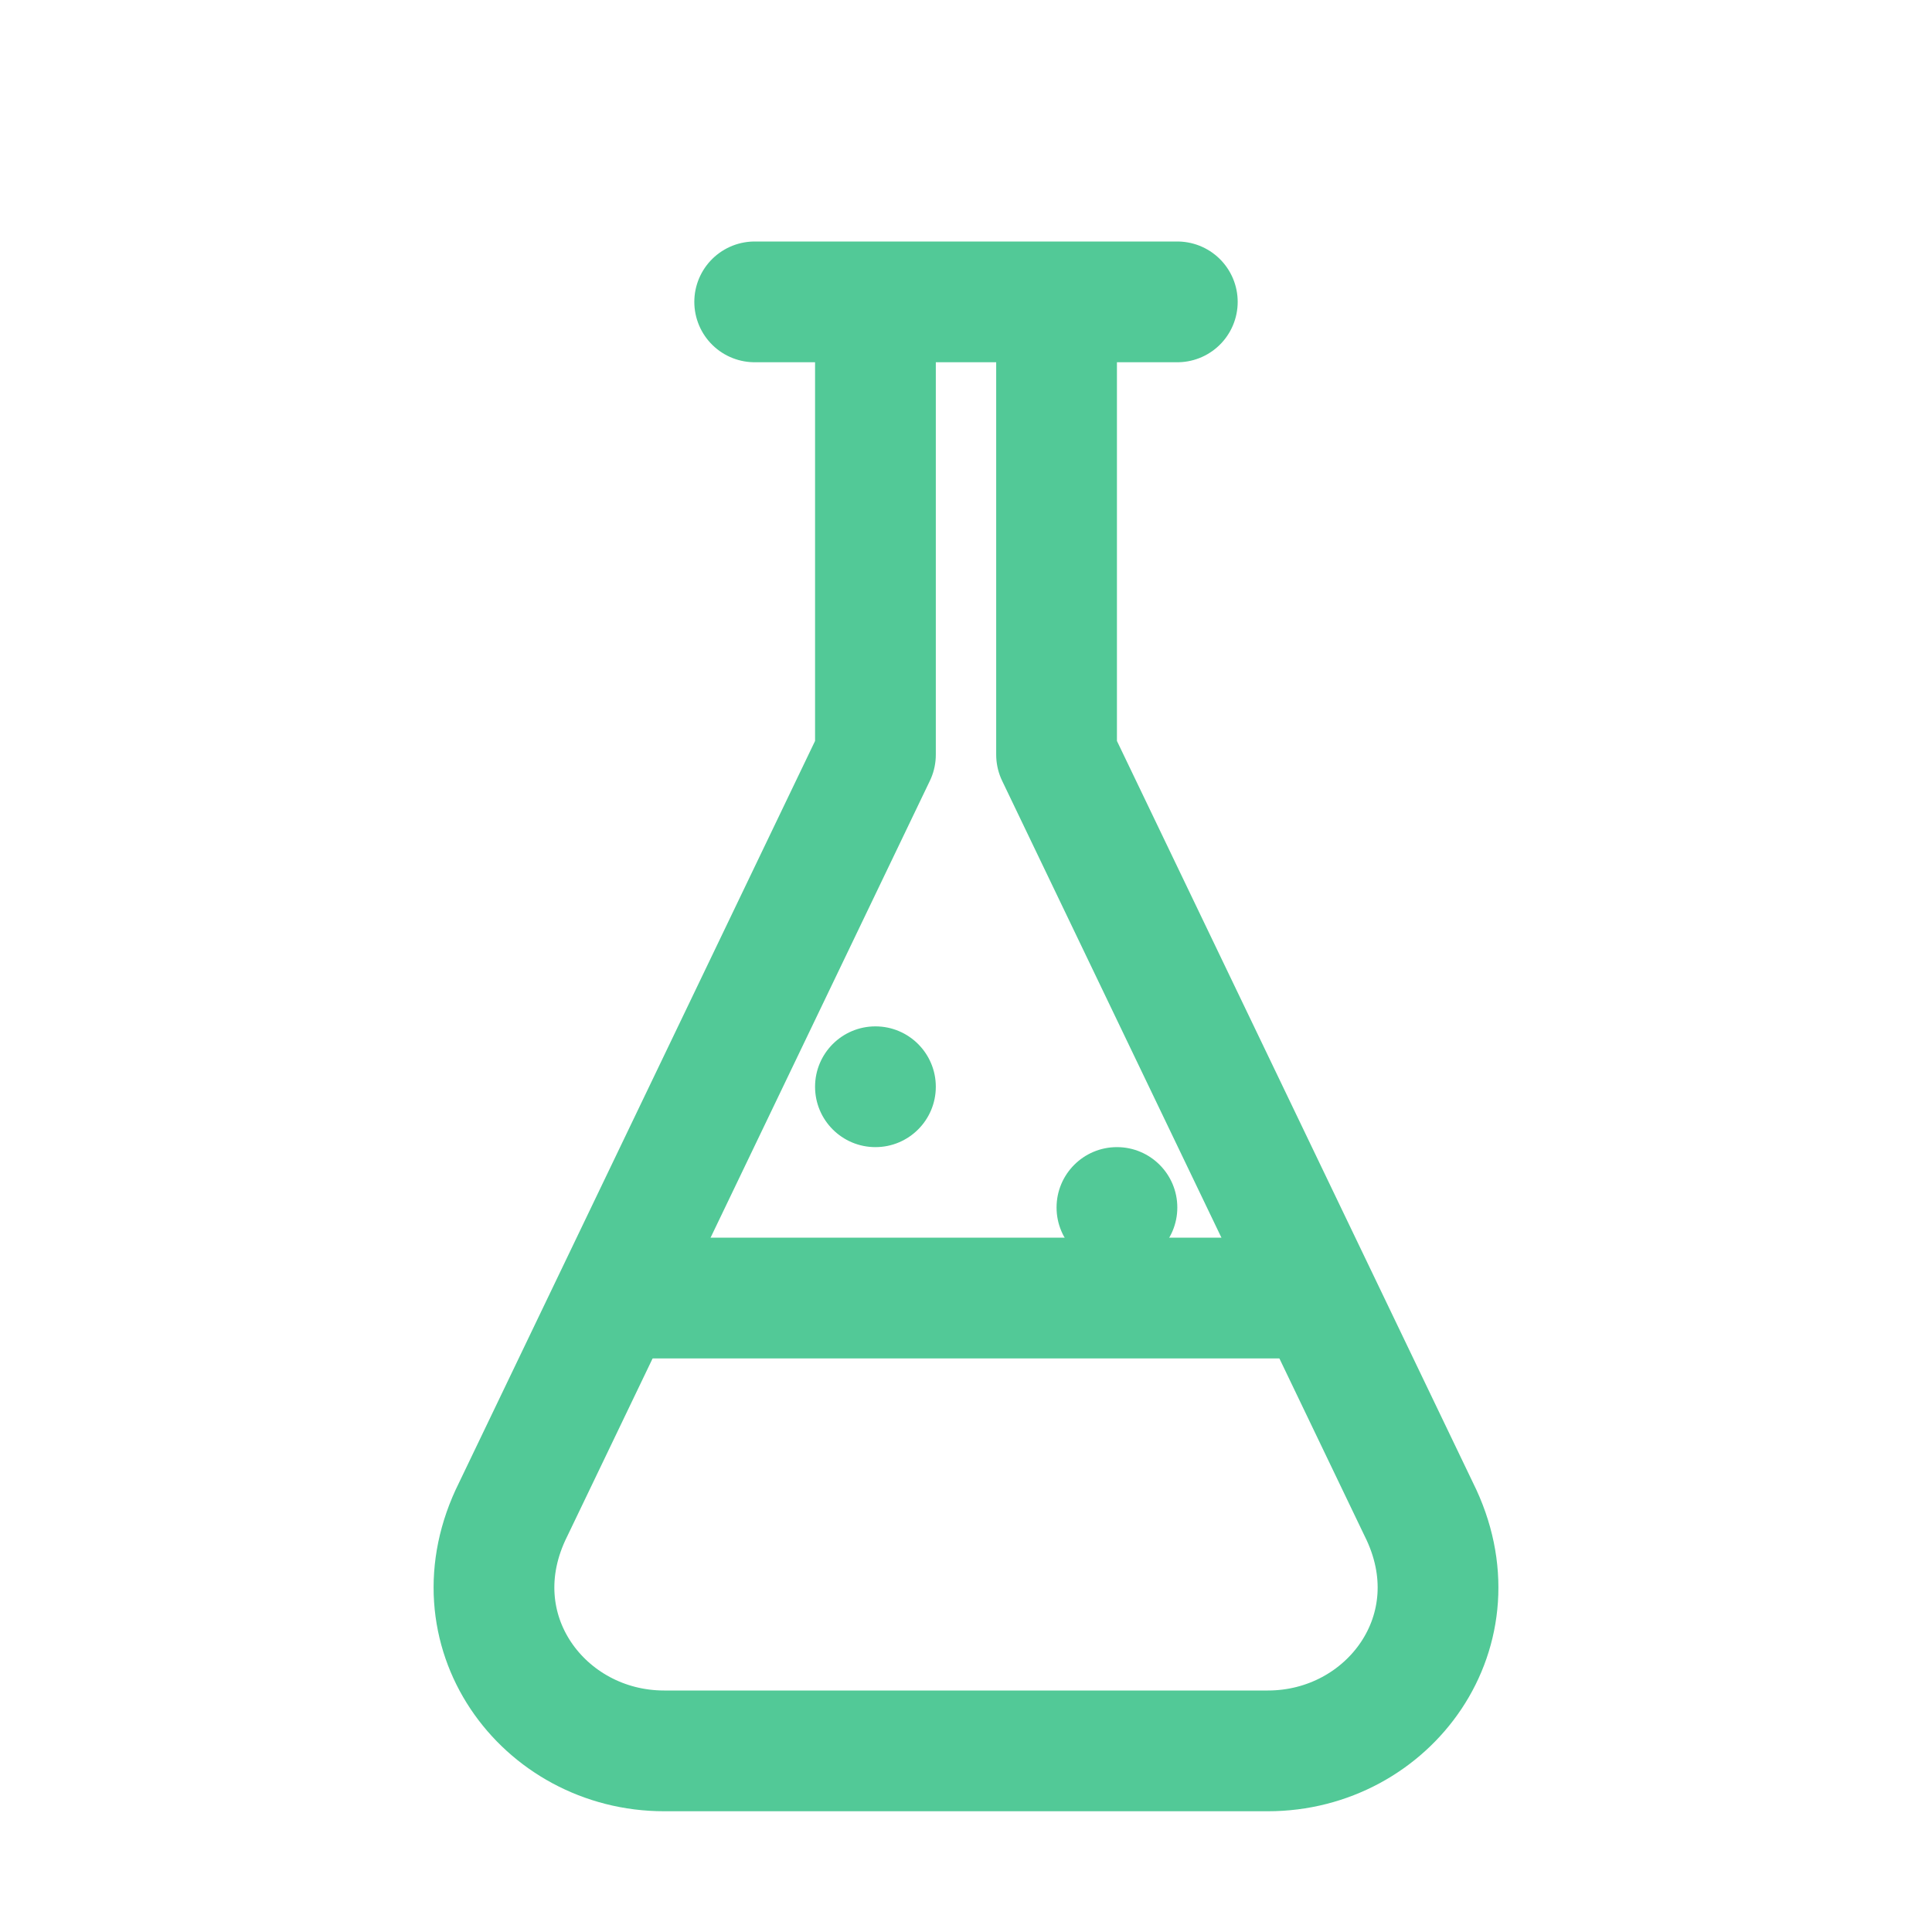
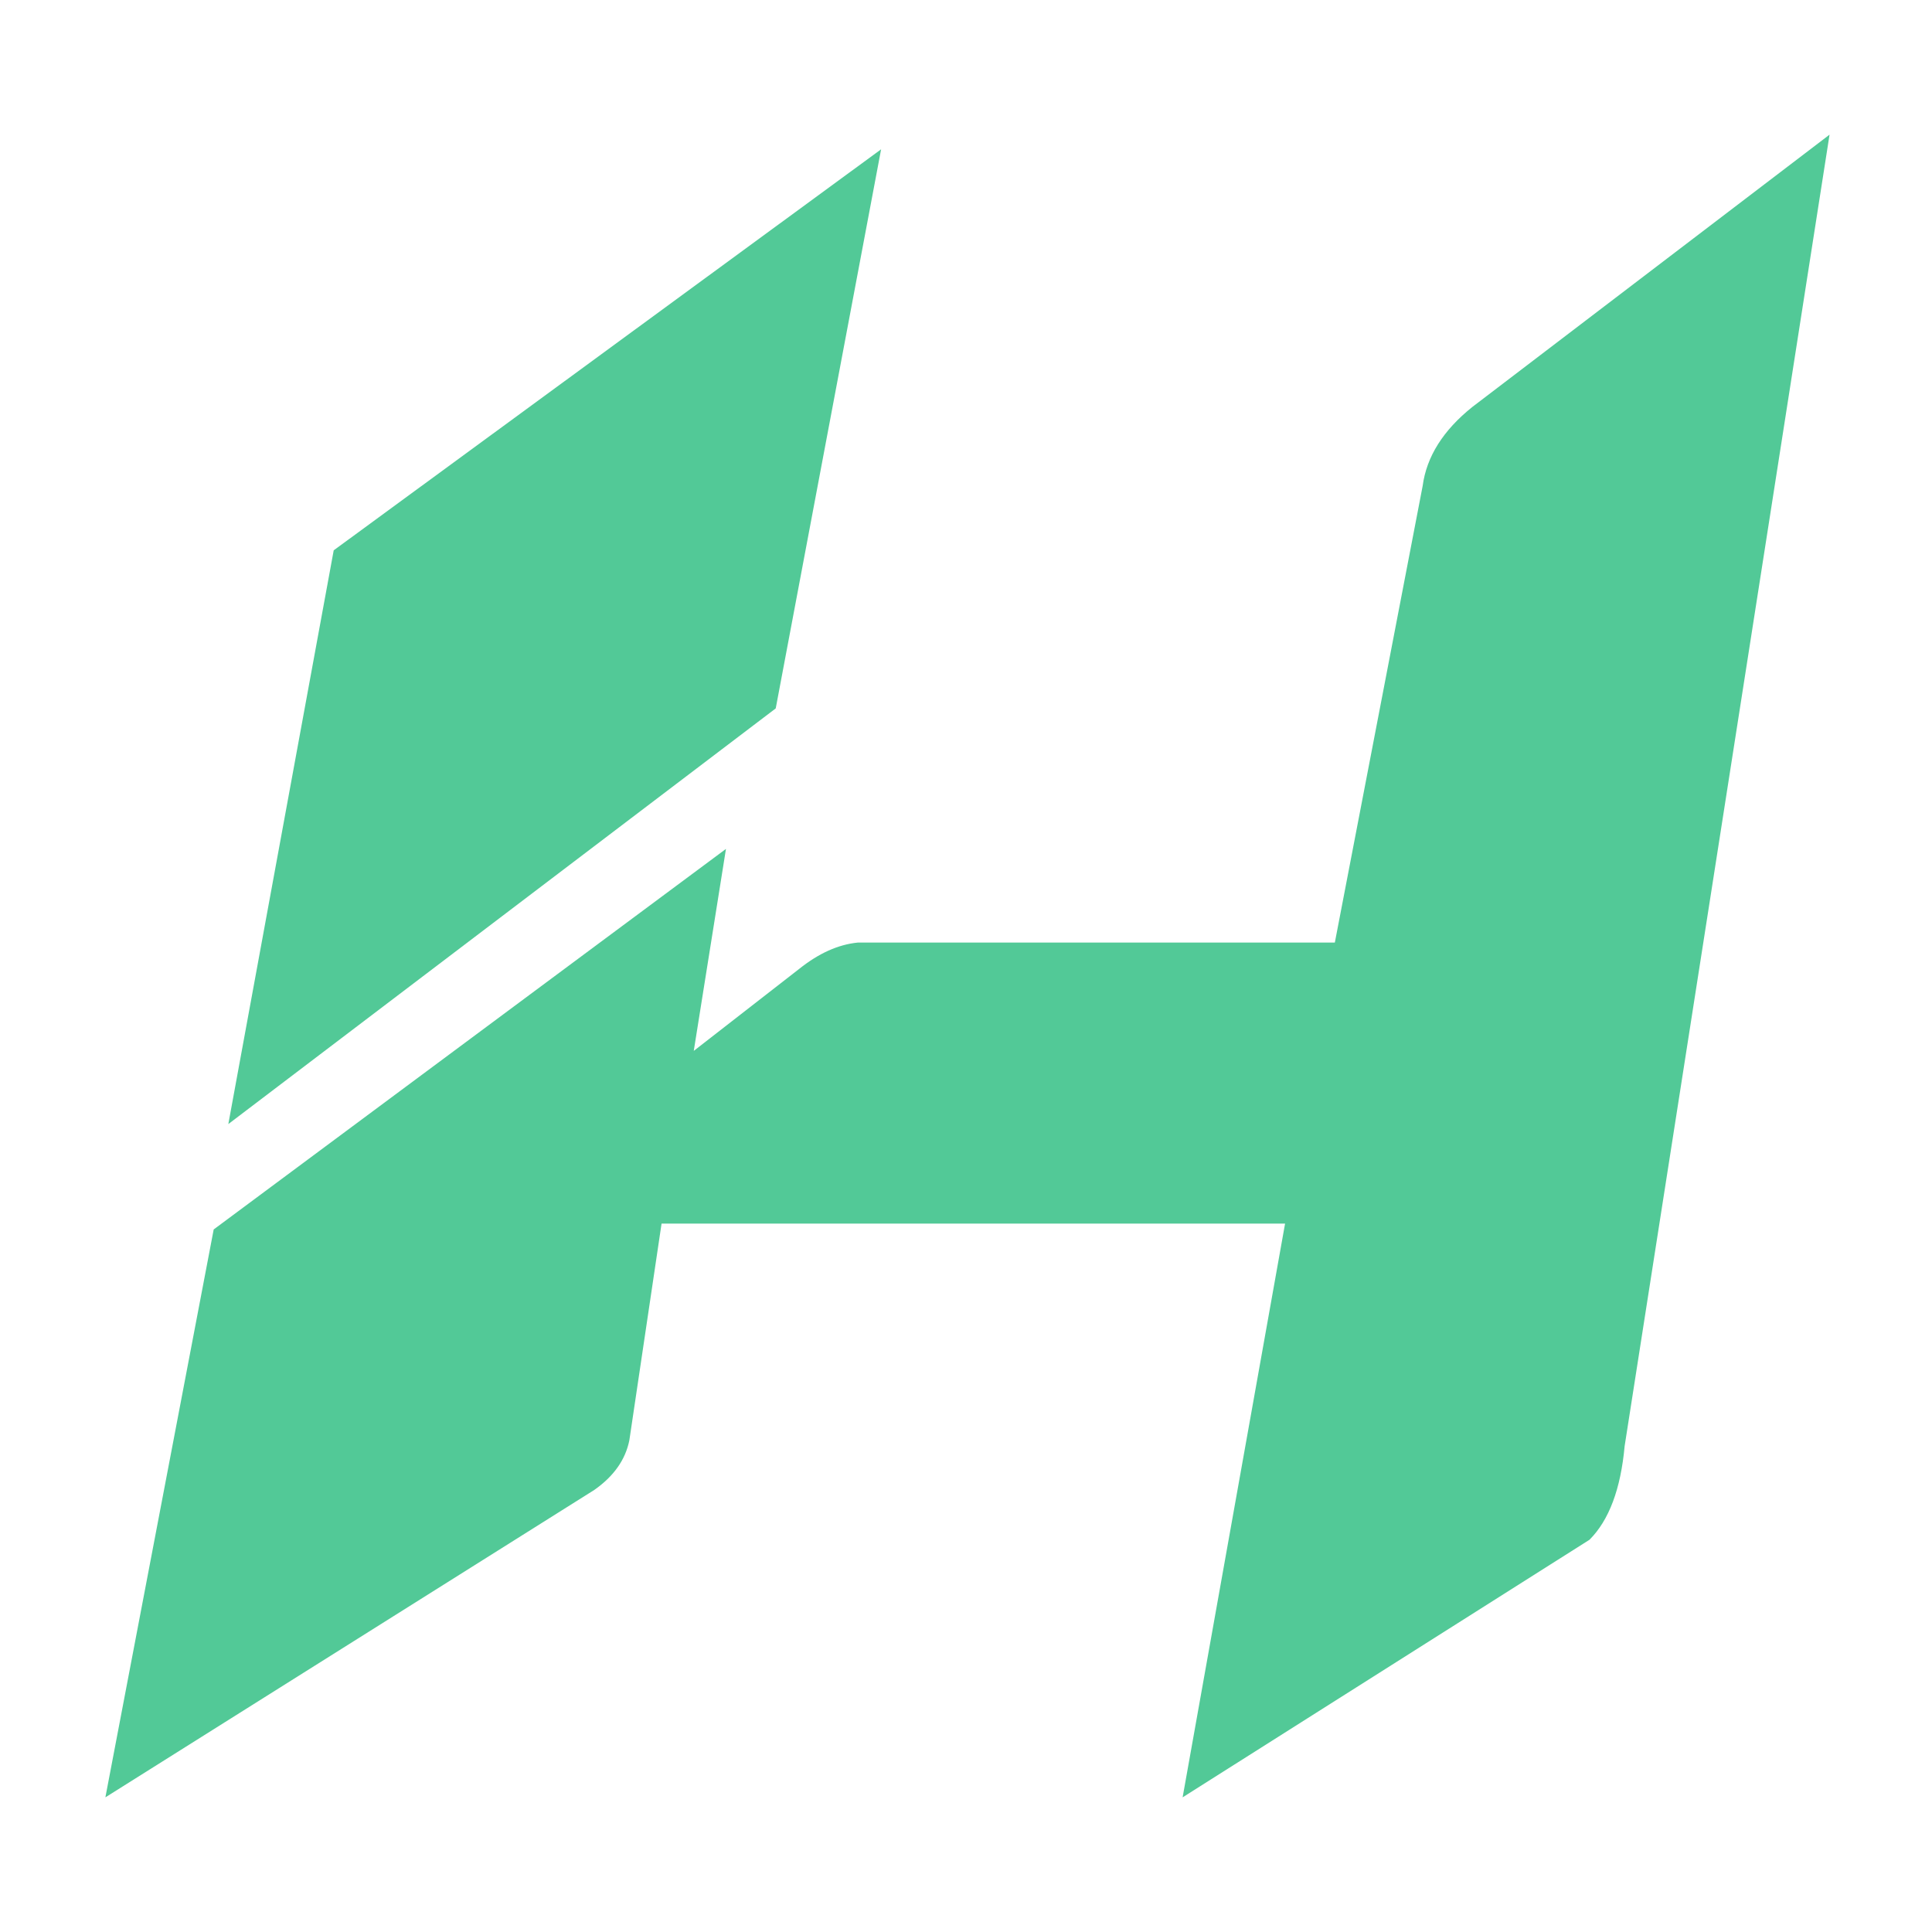
- <svg xmlns="http://www.w3.org/2000/svg" viewBox="0 0 64 64">
-   <path d="M25 10h14M29 10v15L17 50c-2 4 1 8 5 8h20c4 0 7-4 5-8L35 25V10" fill="none" stroke="#52c997" stroke-width="4" stroke-linecap="round" stroke-linejoin="round" />
-   <path d="M21 43h22" fill="none" stroke="#52c997" stroke-width="4" stroke-linecap="round" />
-   <circle cx="29" cy="36" r="2" fill="#52c997" />
-   <circle cx="37" cy="40" r="2" fill="#52c997" />
+ <svg xmlns="http://www.w3.org/2000/svg" viewBox="197 196 660 660">
+   <path d="M498 247 L311 384 L275 580 L462 438 Z" fill="#52c997" />
+   <path d="M445 486 L270 616 L233 810 L400 705 Q410 698 412 688 L423 614 L636 614 L601 810 L740 722 Q750 712 752 690 L822 242 L700 335 Q685 347 683 362 L653 518 L490 518 Q480 519 470 527 L434 555 Z" fill="#52c997" />
</svg>
